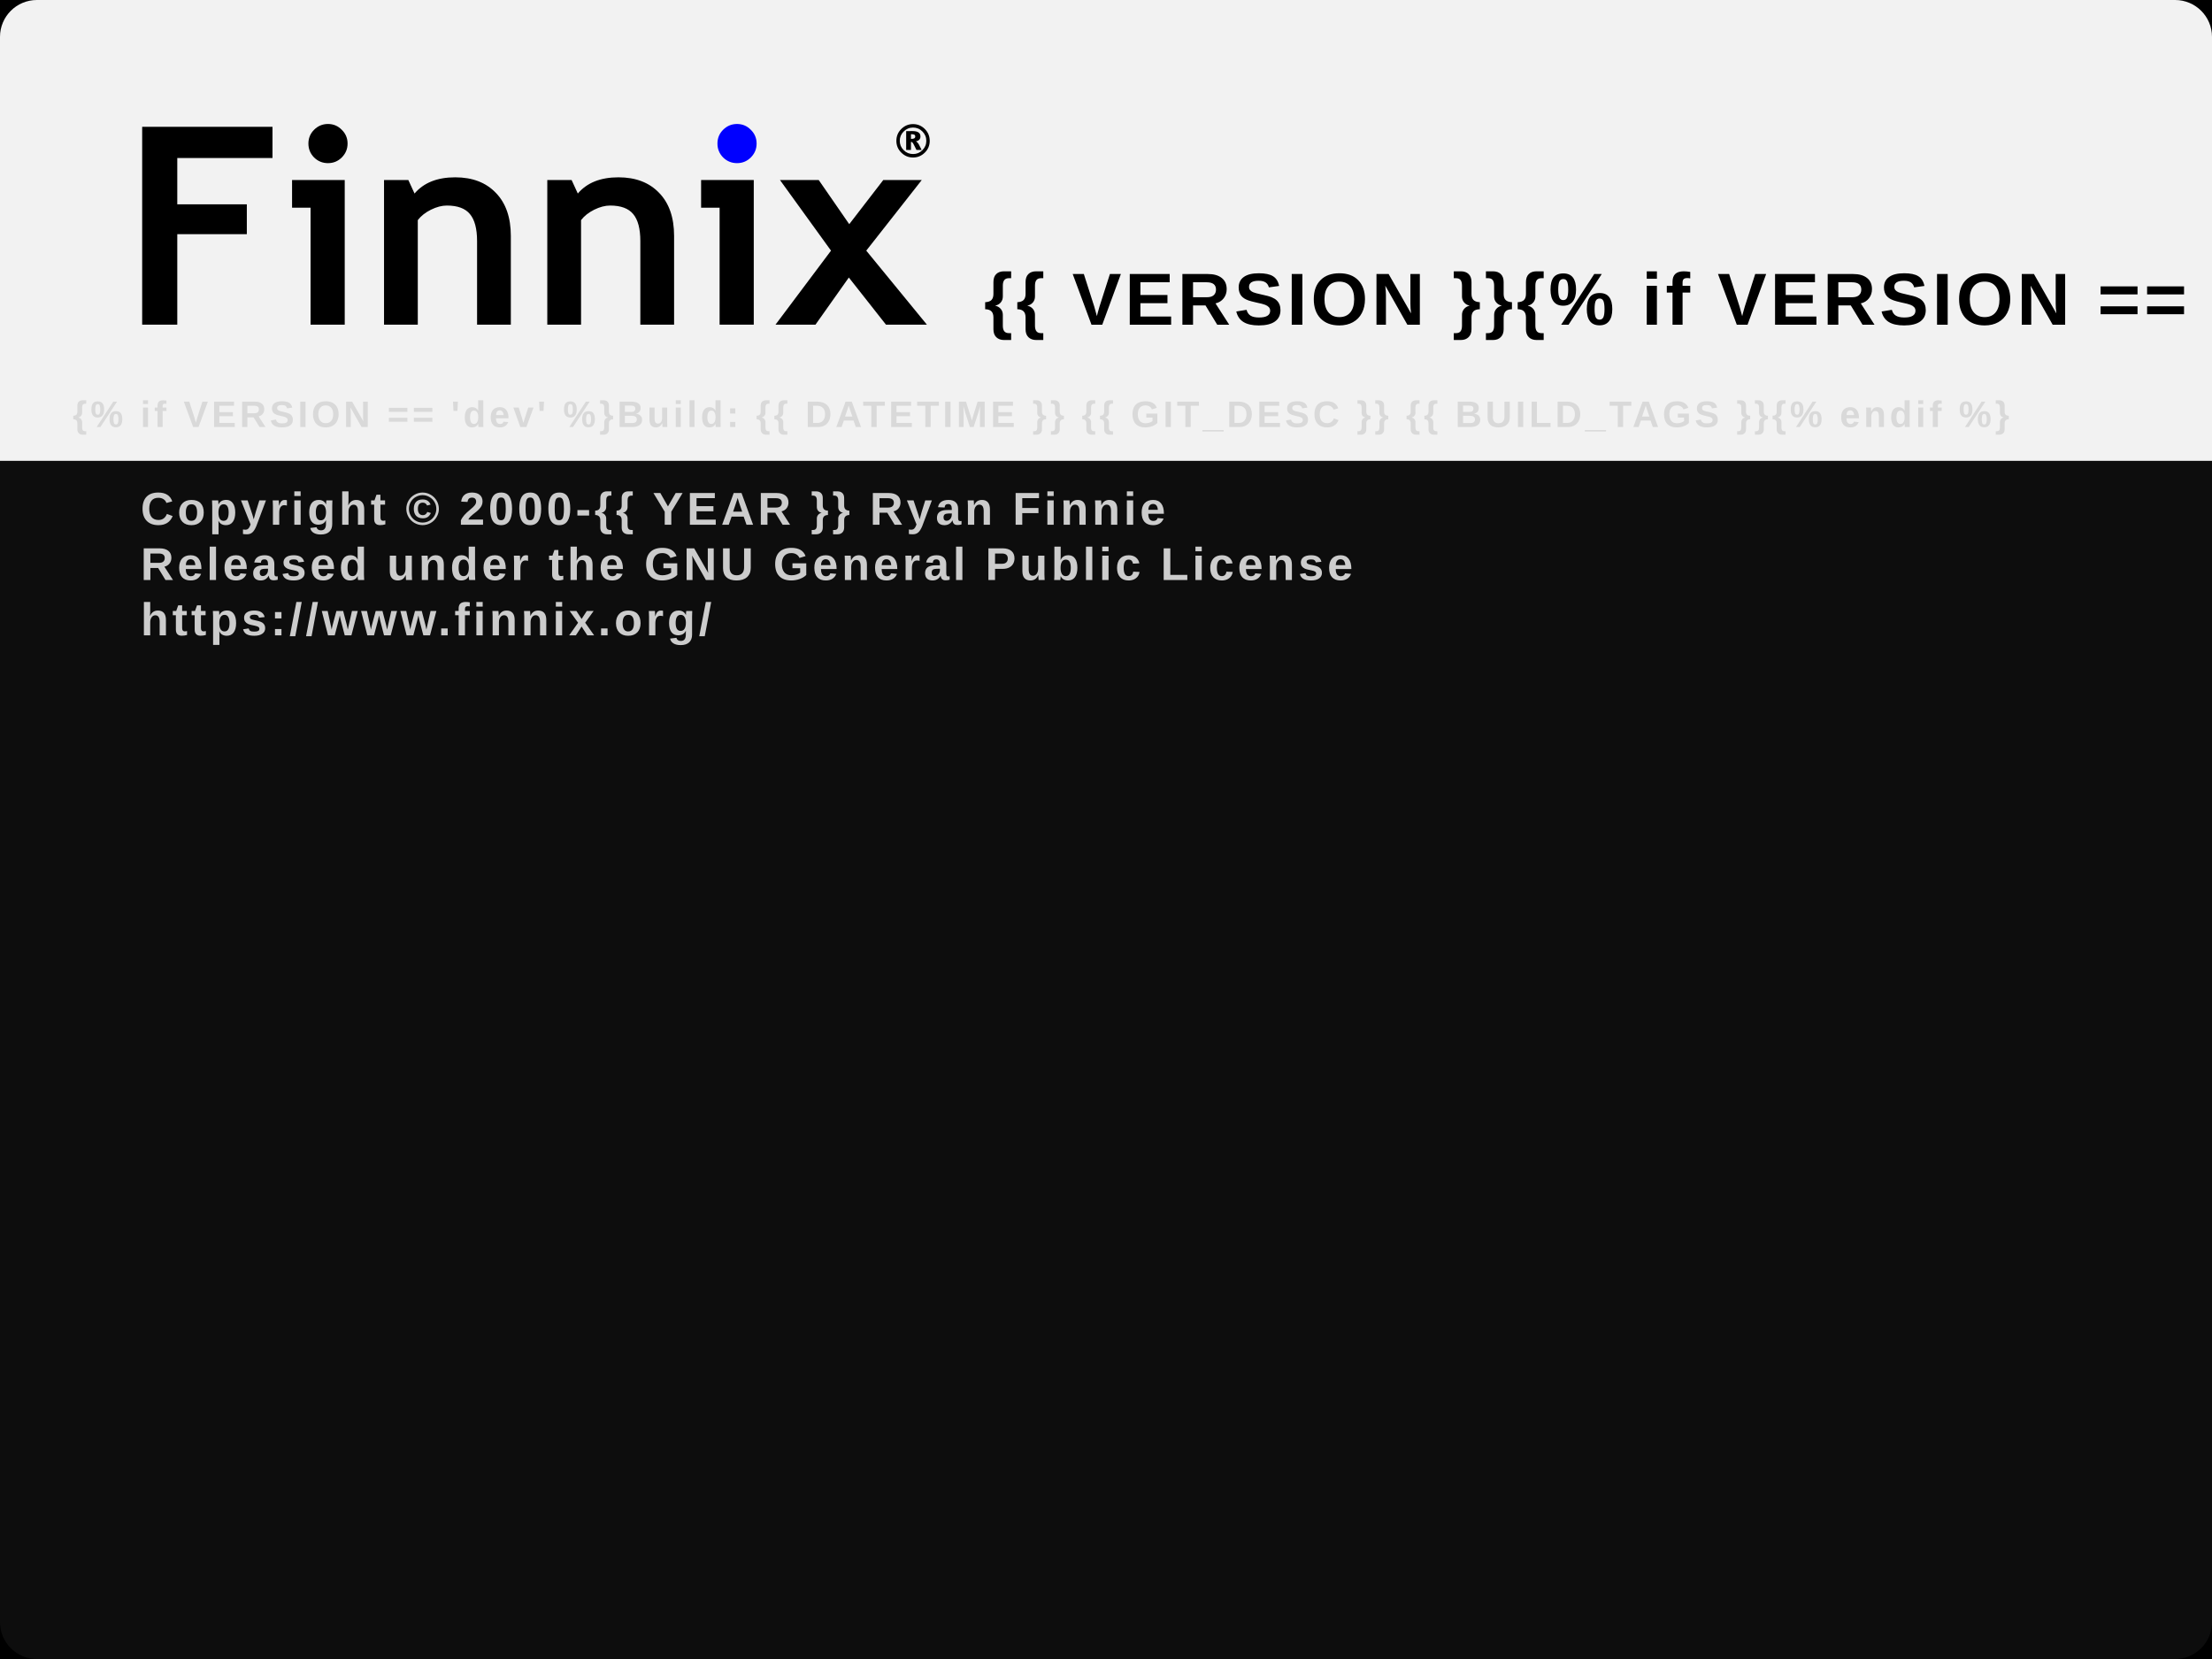
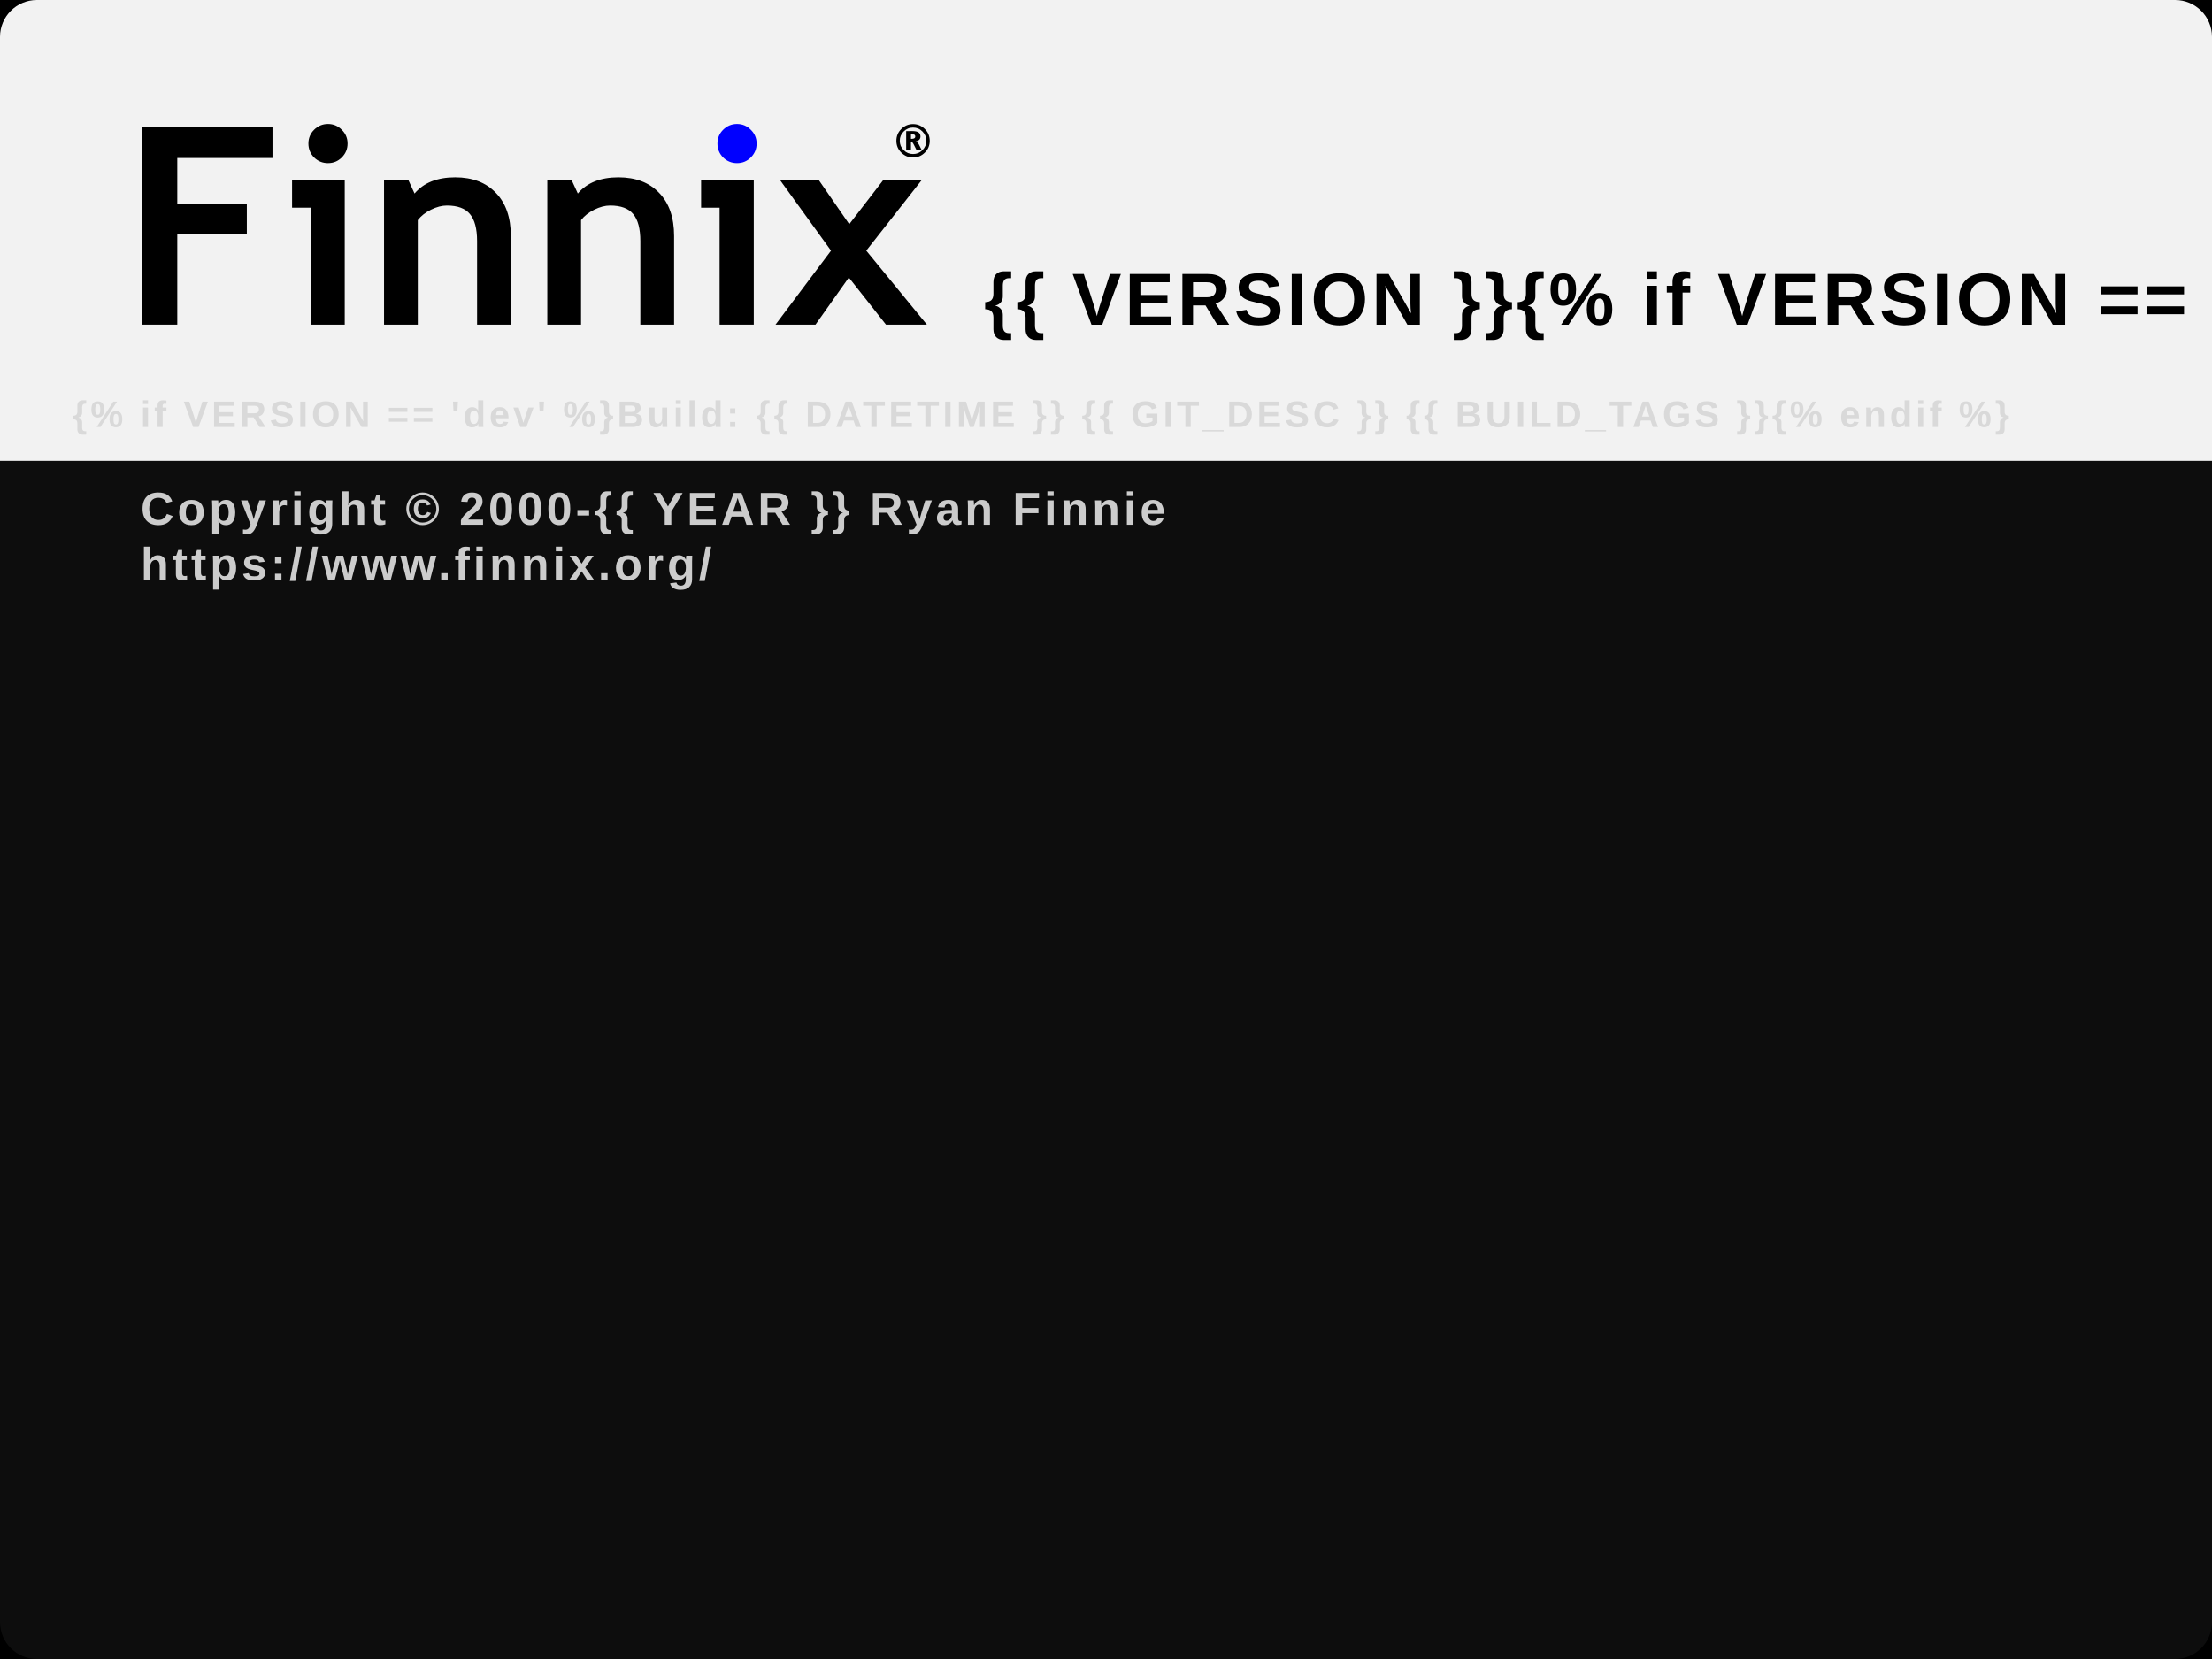
<svg xmlns="http://www.w3.org/2000/svg" width="640" height="480" id="svg3320" version="1.1">
  <defs id="defs3322">
    <linearGradient id="linearGradient5012">
      <stop id="stop5014" offset="0" style="stop-color:#fdf188;stop-opacity:1;" />
      <stop id="stop5016" offset="1" style="stop-color:#d3bc00;stop-opacity:1;" />
    </linearGradient>
    <linearGradient id="linearGradient8543">
      <stop id="stop8545" offset="0" style="stop-color:#fffef5;stop-opacity:0.941;" />
      <stop id="stop8547" offset="1" style="stop-color:#fce94f;stop-opacity:0;" />
    </linearGradient>
    <linearGradient id="linearGradient11202">
      <stop id="stop11204" offset="0" style="stop-color:#c4a000;stop-opacity:1;" />
      <stop id="stop11206" offset="1" style="stop-color:#c4a000;stop-opacity:0;" />
    </linearGradient>
    <linearGradient id="linearGradient18284">
      <stop id="stop18286" offset="0" style="stop-color:#000000;stop-opacity:1;" />
      <stop style="stop-color:#000000;stop-opacity:1;" offset="0.5" id="stop20913" />
      <stop style="stop-color:#000000;stop-opacity:0;" offset="1" id="stop19165" />
    </linearGradient>
    <filter style="color-interpolation-filters:sRGB" id="filter1146">
      <feFlood flood-opacity="1" flood-color="rgb(255,255,255)" result="flood" id="feFlood1136" />
      <feComposite in="flood" in2="SourceGraphic" operator="in" result="composite1" id="feComposite1138" />
      <feGaussianBlur in="composite1" stdDeviation="1" result="blur" id="feGaussianBlur1140" />
      <feOffset dx="0" dy="0" result="offset" id="feOffset1142" />
      <feComposite in="SourceGraphic" in2="offset" operator="over" result="composite2" id="feComposite1144" />
    </filter>
  </defs>
  <g id="layer1" transform="translate(0,-572.3622)">
    <g id="g862" transform="matrix(0.3333333,0,0,0.4444444,0,584.6457)">
      <rect style="fill:#f2f2f2;fill-opacity:1;stroke:none;stroke-width:1.369" id="rect854" width="1920" height="300" x="0" y="-27.638" />
      <rect y="272.362" x="0" height="780" width="1920" id="rect3328" style="fill:#0d0d0d;fill-opacity:1;stroke:none;stroke-width:2.208" />
    </g>
    <text transform="scale(1.000001,0.9999985)" id="text3002-3" y="666.317" x="284.696" style="font-style:normal;font-variant:normal;font-weight:bold;font-stretch:normal;font-size:21.333px;line-height:0%;font-family:'Liberation Sans';-inkscape-font-specification:'Liberation Sans, Bold';font-variant-ligatures:normal;font-variant-caps:normal;font-variant-numeric:normal;font-feature-settings:normal;text-align:start;letter-spacing:0px;word-spacing:0px;writing-mode:lr-tb;text-anchor:start;fill:#000000;fill-opacity:1;stroke:none;stroke-width:1" xml:space="preserve">
      <tspan y="666.317" x="284.696" style="font-style:normal;font-variant:normal;font-weight:bold;font-stretch:normal;font-size:21.333px;line-height:1;font-family:'Liberation Sans';-inkscape-font-specification:'Liberation Sans, Bold';font-variant-ligatures:normal;font-variant-caps:normal;font-variant-numeric:normal;font-feature-settings:normal;text-align:start;letter-spacing:1px;writing-mode:lr-tb;text-anchor:start;fill:#000000;stroke-width:1" id="tspan3066-5">{{ VERSION }}{% if VERSION == 'dev' and GIT_DESC %} {{ GIT_DESC }}{% endif %}</tspan>
    </text>
    <g aria-label="TM" style="font-style:normal;font-variant:normal;font-weight:bold;font-stretch:normal;font-size:40px;line-height:1.25;font-family:'Trebuchet MS';-inkscape-font-specification:'Trebuchet MS Bold';letter-spacing:0px;word-spacing:0px;fill:#000000;fill-opacity:1;stroke:none" id="text850" transform="translate(-1e-5,4.6029781e-5)" />
    <text transform="scale(1.000001,0.9999985)" id="text3002" y="695.913" x="598.891" style="font-style:normal;font-variant:normal;font-weight:bold;font-stretch:normal;font-size:13.333px;line-height:0%;font-family:'Liberation Sans';-inkscape-font-specification:'Liberation Sans, Bold';font-variant-ligatures:normal;font-variant-caps:normal;font-variant-numeric:normal;font-feature-settings:normal;text-align:start;letter-spacing:0px;word-spacing:0px;writing-mode:lr-tb;text-anchor:start;fill:#d9d9d9;fill-opacity:1;stroke:none;stroke-width:1" xml:space="preserve">
      <tspan y="695.913" x="599.891" style="font-style:normal;font-variant:normal;font-weight:bold;font-stretch:normal;font-size:10.667px;line-height:120%;font-family:'Liberation Sans';-inkscape-font-specification:'Liberation Sans, Bold';font-variant-ligatures:normal;font-variant-caps:normal;font-variant-numeric:normal;font-feature-settings:normal;text-align:end;letter-spacing:1px;writing-mode:lr-tb;text-anchor:end;fill:#d9d9d9;fill-opacity:1;stroke-width:1" id="tspan898">{% if VERSION == 'dev' %}Build: {{ DATETIME }} {{ GIT_DESC }} {{ BUILD_TAGS }}{% endif %}</tspan>
    </text>
    <text transform="scale(1.000001,0.9999985)" id="text946" y="724.183" x="40.696" style="font-style:normal;font-variant:normal;font-weight:bold;font-stretch:normal;font-size:13.333px;line-height:0%;font-family:'Liberation Sans';-inkscape-font-specification:'Liberation Sans, Bold';font-variant-ligatures:normal;font-variant-caps:normal;font-variant-numeric:normal;font-feature-settings:normal;text-align:start;letter-spacing:0px;word-spacing:0px;writing-mode:lr-tb;text-anchor:start;fill:#cccccc;fill-opacity:1;stroke:none;stroke-width:1" xml:space="preserve">
      <tspan y="724.183" x="40.696" style="font-style:normal;font-variant:normal;font-weight:bold;font-stretch:normal;font-size:13.333px;line-height:120%;font-family:'Liberation Sans';-inkscape-font-specification:'Liberation Sans, Bold';font-variant-ligatures:normal;font-variant-caps:normal;font-variant-numeric:normal;font-feature-settings:normal;text-align:start;letter-spacing:1px;writing-mode:lr-tb;text-anchor:start;fill:#cccccc;fill-opacity:1;stroke-width:1" id="tspan944">Copyright © 2000-{{ YEAR }} Ryan Finnie</tspan>
-       <tspan y="740.183" x="40.696" style="font-style:normal;font-variant:normal;font-weight:bold;font-stretch:normal;font-size:13.333px;line-height:120%;font-family:'Liberation Sans';-inkscape-font-specification:'Liberation Sans, Bold';font-variant-ligatures:normal;font-variant-caps:normal;font-variant-numeric:normal;font-feature-settings:normal;text-align:start;letter-spacing:1px;writing-mode:lr-tb;text-anchor:start;fill:#cccccc;fill-opacity:1;stroke-width:1" id="tspan864">Released under the GNU General Public License</tspan>
-       <tspan y="756.183" x="40.696" style="font-style:normal;font-variant:normal;font-weight:bold;font-stretch:normal;font-size:13.333px;line-height:120%;font-family:'Liberation Sans';-inkscape-font-specification:'Liberation Sans, Bold';font-variant-ligatures:normal;font-variant-caps:normal;font-variant-numeric:normal;font-feature-settings:normal;text-align:start;letter-spacing:1px;writing-mode:lr-tb;text-anchor:start;fill:#cccccc;fill-opacity:1;stroke-width:1" id="tspan956">https://www.finnix.org/</tspan>
+       <tspan y="740.183" x="40.696" style="font-style:normal;font-variant:normal;font-weight:bold;font-stretch:normal;font-size:13.333px;line-height:120%;font-family:'Liberation Sans';-inkscape-font-specification:'Liberation Sans, Bold';font-variant-ligatures:normal;font-variant-caps:normal;font-variant-numeric:normal;font-feature-settings:normal;text-align:start;letter-spacing:1px;writing-mode:lr-tb;text-anchor:start;fill:#cccccc;fill-opacity:1;stroke-width:1" id="tspan956">https://www.finnix.org/</tspan>
    </text>
    <g id="g882">
      <path id="rect862" d="M 10.667,572.362 H 0 v 10.667 a 10.667,10.667 0 0 1 10.667,-10.667 z" style="fill:#000000;fill-opacity:1;stroke:none;stroke-width:0;stroke-miterlimit:4;stroke-dasharray:none;stroke-opacity:1" />
      <path style="fill:#000000;fill-opacity:1;stroke:none;stroke-width:0;stroke-miterlimit:4;stroke-dasharray:none;stroke-opacity:1" d="M 10.667,1052.362 H 0 v -10.667 a 10.667,10.667 0 0 0 10.667,10.667 z" id="path860" />
      <path style="fill:#000000;fill-opacity:1;stroke:none;stroke-width:0;stroke-miterlimit:4;stroke-dasharray:none;stroke-opacity:1" d="M 629.333,572.362 H 640 v 10.667 a 10.667,10.667 0 0 0 -10.667,-10.667 z" id="path868" />
      <path id="path862" d="M 629.333,1052.362 H 640 v -10.667 a 10.667,10.667 0 0 1 -10.667,10.667 z" style="fill:#000000;fill-opacity:1;stroke:none;stroke-width:0;stroke-miterlimit:4;stroke-dasharray:none;stroke-opacity:1" />
    </g>
    <g id="g885" transform="matrix(0.4444444,0,0,0.4444444,0,584.6457)">
      <g id="g879">
        <path id="path840" style="font-style:normal;font-variant:normal;font-weight:bold;font-stretch:normal;font-size:80.018px;line-height:1.25;font-family:'Trebuchet MS';-inkscape-font-specification:'Trebuchet MS Bold';letter-spacing:0px;word-spacing:0px;fill:#000000;fill-opacity:1;stroke:none;stroke-width:4.501" d="m 115.408,75.225 v 30.153 h 45.274 v 19.428 h -45.274 v 58.9 H 92.551 V 54.917 H 177.385 V 75.225 Z" />
        <path id="path842" style="font-style:normal;font-variant:normal;font-weight:bold;font-stretch:normal;font-size:80.018px;line-height:1.25;font-family:'Trebuchet MS';-inkscape-font-specification:'Trebuchet MS Bold';letter-spacing:0px;word-spacing:0px;fill:#000000;fill-opacity:1;stroke:none;stroke-width:4.501" d="m 213.517,53.071 q 5.275,0 8.967,3.78 3.78,3.692 3.78,8.967 0,5.275 -3.78,9.055 -3.692,3.692 -8.967,3.692 -5.275,0 -9.055,-3.692 -3.692,-3.78 -3.692,-9.055 0,-5.275 3.692,-8.967 3.78,-3.78 9.055,-3.78 z M 202.176,183.707 V 107.576 H 190.132 V 89.554 h 34.285 v 94.153 z" />
        <path id="path844" style="font-style:normal;font-variant:normal;font-weight:bold;font-stretch:normal;font-size:80.018px;line-height:1.25;font-family:'Trebuchet MS';-inkscape-font-specification:'Trebuchet MS Bold';letter-spacing:0px;word-spacing:0px;fill:#000000;fill-opacity:1;stroke:none;stroke-width:4.501" d="m 310.57,183.707 v -54.417 q 0,-12.044 -4.659,-17.582 -4.571,-5.538 -15.033,-5.538 -4.835,0 -10.373,2.725 -5.45,2.725 -8.527,6.769 v 68.043 H 250 V 89.554 h 15.824 l 4.044,8.791 q 8.967,-10.549 26.461,-10.549 16.791,0 26.461,10.11 9.758,10.022 9.758,28.044 v 57.757 z" />
        <path id="path846" style="font-style:normal;font-variant:normal;font-weight:bold;font-stretch:normal;font-size:80.018px;line-height:1.25;font-family:'Trebuchet MS';-inkscape-font-specification:'Trebuchet MS Bold';letter-spacing:0px;word-spacing:0px;fill:#000000;fill-opacity:1;stroke:none;stroke-width:4.501" d="m 416.855,183.707 v -54.417 q 0,-12.044 -4.659,-17.582 -4.571,-5.538 -15.033,-5.538 -4.835,0 -10.373,2.725 -5.45,2.725 -8.527,6.769 v 68.043 H 356.284 V 89.554 h 15.824 l 4.044,8.791 q 8.967,-10.549 26.461,-10.549 16.791,0 26.461,10.11 9.758,10.022 9.758,28.044 v 57.757 z" />
        <path id="path882" d="m 479.799,53.071 q 5.275,0 8.967,3.78 3.78,3.692 3.78,8.967 0,5.275 -3.78,9.055 -3.692,3.692 -8.967,3.692 -5.275,0 -9.055,-3.692 -3.692,-3.78 -3.692,-9.055 0,-5.275 3.692,-8.967 3.78,-3.78 9.055,-3.78 z" style="font-style:normal;font-variant:normal;font-weight:bold;font-stretch:normal;font-size:80.018px;line-height:1.25;font-family:'Trebuchet MS';-inkscape-font-specification:'Trebuchet MS Bold';letter-spacing:0px;word-spacing:0px;fill:#0000ff;fill-opacity:1;stroke:none;stroke-width:4.501" />
        <path id="path848" d="M 468.458,183.707 V 107.576 H 456.414 V 89.554 h 34.285 v 94.153 z" style="font-style:normal;font-variant:normal;font-weight:bold;font-stretch:normal;font-size:80.018px;line-height:1.25;font-family:'Trebuchet MS';-inkscape-font-specification:'Trebuchet MS Bold';letter-spacing:0px;word-spacing:0px;fill:#000000;fill-opacity:1;stroke:none;stroke-width:4.501" />
        <path id="path850" style="font-style:normal;font-variant:normal;font-weight:bold;font-stretch:normal;font-size:80.018px;line-height:1.25;font-family:'Trebuchet MS';-inkscape-font-specification:'Trebuchet MS Bold';letter-spacing:0px;word-spacing:0px;fill:#000000;fill-opacity:1;stroke:none;stroke-width:4.501" d="m 576.764,183.707 -24.175,-30.681 -21.714,30.681 h -26.022 l 36.131,-48.175 -33.23,-45.977 h 25.23 l 19.868,28.747 22.154,-28.747 h 25.055 l -36.131,45.977 39.472,48.175 z" />
        <g transform="matrix(10.62992,0,0,10.62992,-332.6484,-127.6727)" id="text5173" style="font-style:normal;font-variant:normal;font-weight:bold;font-stretch:normal;font-size:2.822px;line-height:6.615px;font-family:'Trebuchet MS';-inkscape-font-specification:'Trebuchet MS Bold';letter-spacing:-0.767px;word-spacing:0px;fill:#000000;fill-opacity:1;stroke:none;stroke-width:0.265" aria-label="®">
          <path id="path872" style="fill:#000000;stroke-width:0.265" d="m 87.21,17.222 q -0.167,0 -0.31,0.061 -0.143,0.059 -0.263,0.179 -0.12,0.12 -0.181,0.263 -0.059,0.142 -0.059,0.31 0,0.167 0.059,0.31 0.061,0.142 0.181,0.262 0.119,0.119 0.262,0.178 0.145,0.059 0.311,0.059 0.169,0 0.311,-0.058 0.142,-0.059 0.262,-0.179 0.12,-0.12 0.179,-0.262 0.061,-0.143 0.061,-0.31 0,-0.168 -0.061,-0.31 -0.059,-0.143 -0.179,-0.263 -0.121,-0.121 -0.265,-0.181 -0.142,-0.059 -0.309,-0.059 z m -0.079,0.407 h -0.048 v 0.285 h 0.048 q 0.107,0 0.161,-0.036 0.055,-0.037 0.055,-0.109 0,-0.072 -0.054,-0.106 -0.052,-0.034 -0.163,-0.034 z m 0.051,-0.19 q 0.243,0 0.362,0.083 0.12,0.081 0.12,0.248 0,0.119 -0.073,0.196 -0.072,0.077 -0.204,0.101 0.057,0.03 0.105,0.085 0.05,0.055 0.09,0.135 l 0.153,0.305 h -0.316 l -0.147,-0.294 q -0.052,-0.107 -0.092,-0.152 -0.04,-0.045 -0.08,-0.045 h -0.017 v 0.491 h -0.294 v -1.152 z m 0.028,-0.429 q 0.209,0 0.39,0.076 0.182,0.076 0.332,0.226 0.15,0.15 0.225,0.331 0.074,0.181 0.074,0.393 0,0.209 -0.074,0.39 -0.074,0.179 -0.225,0.329 -0.15,0.15 -0.332,0.226 -0.181,0.076 -0.39,0.076 -0.209,0 -0.391,-0.076 -0.181,-0.076 -0.331,-0.226 -0.15,-0.15 -0.225,-0.329 -0.074,-0.181 -0.074,-0.39 0,-0.212 0.074,-0.393 0.074,-0.181 0.225,-0.331 0.15,-0.15 0.331,-0.226 0.182,-0.076 0.391,-0.076 z" />
        </g>
      </g>
    </g>
  </g>
</svg>
